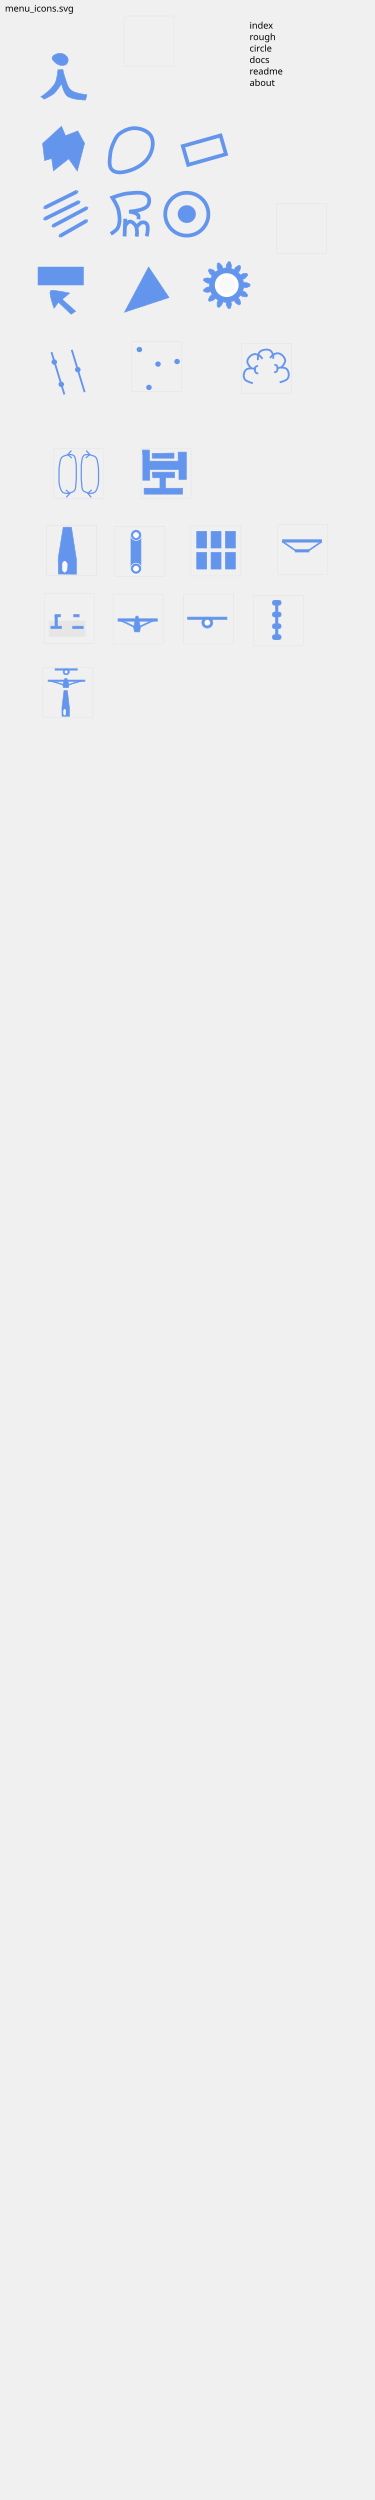
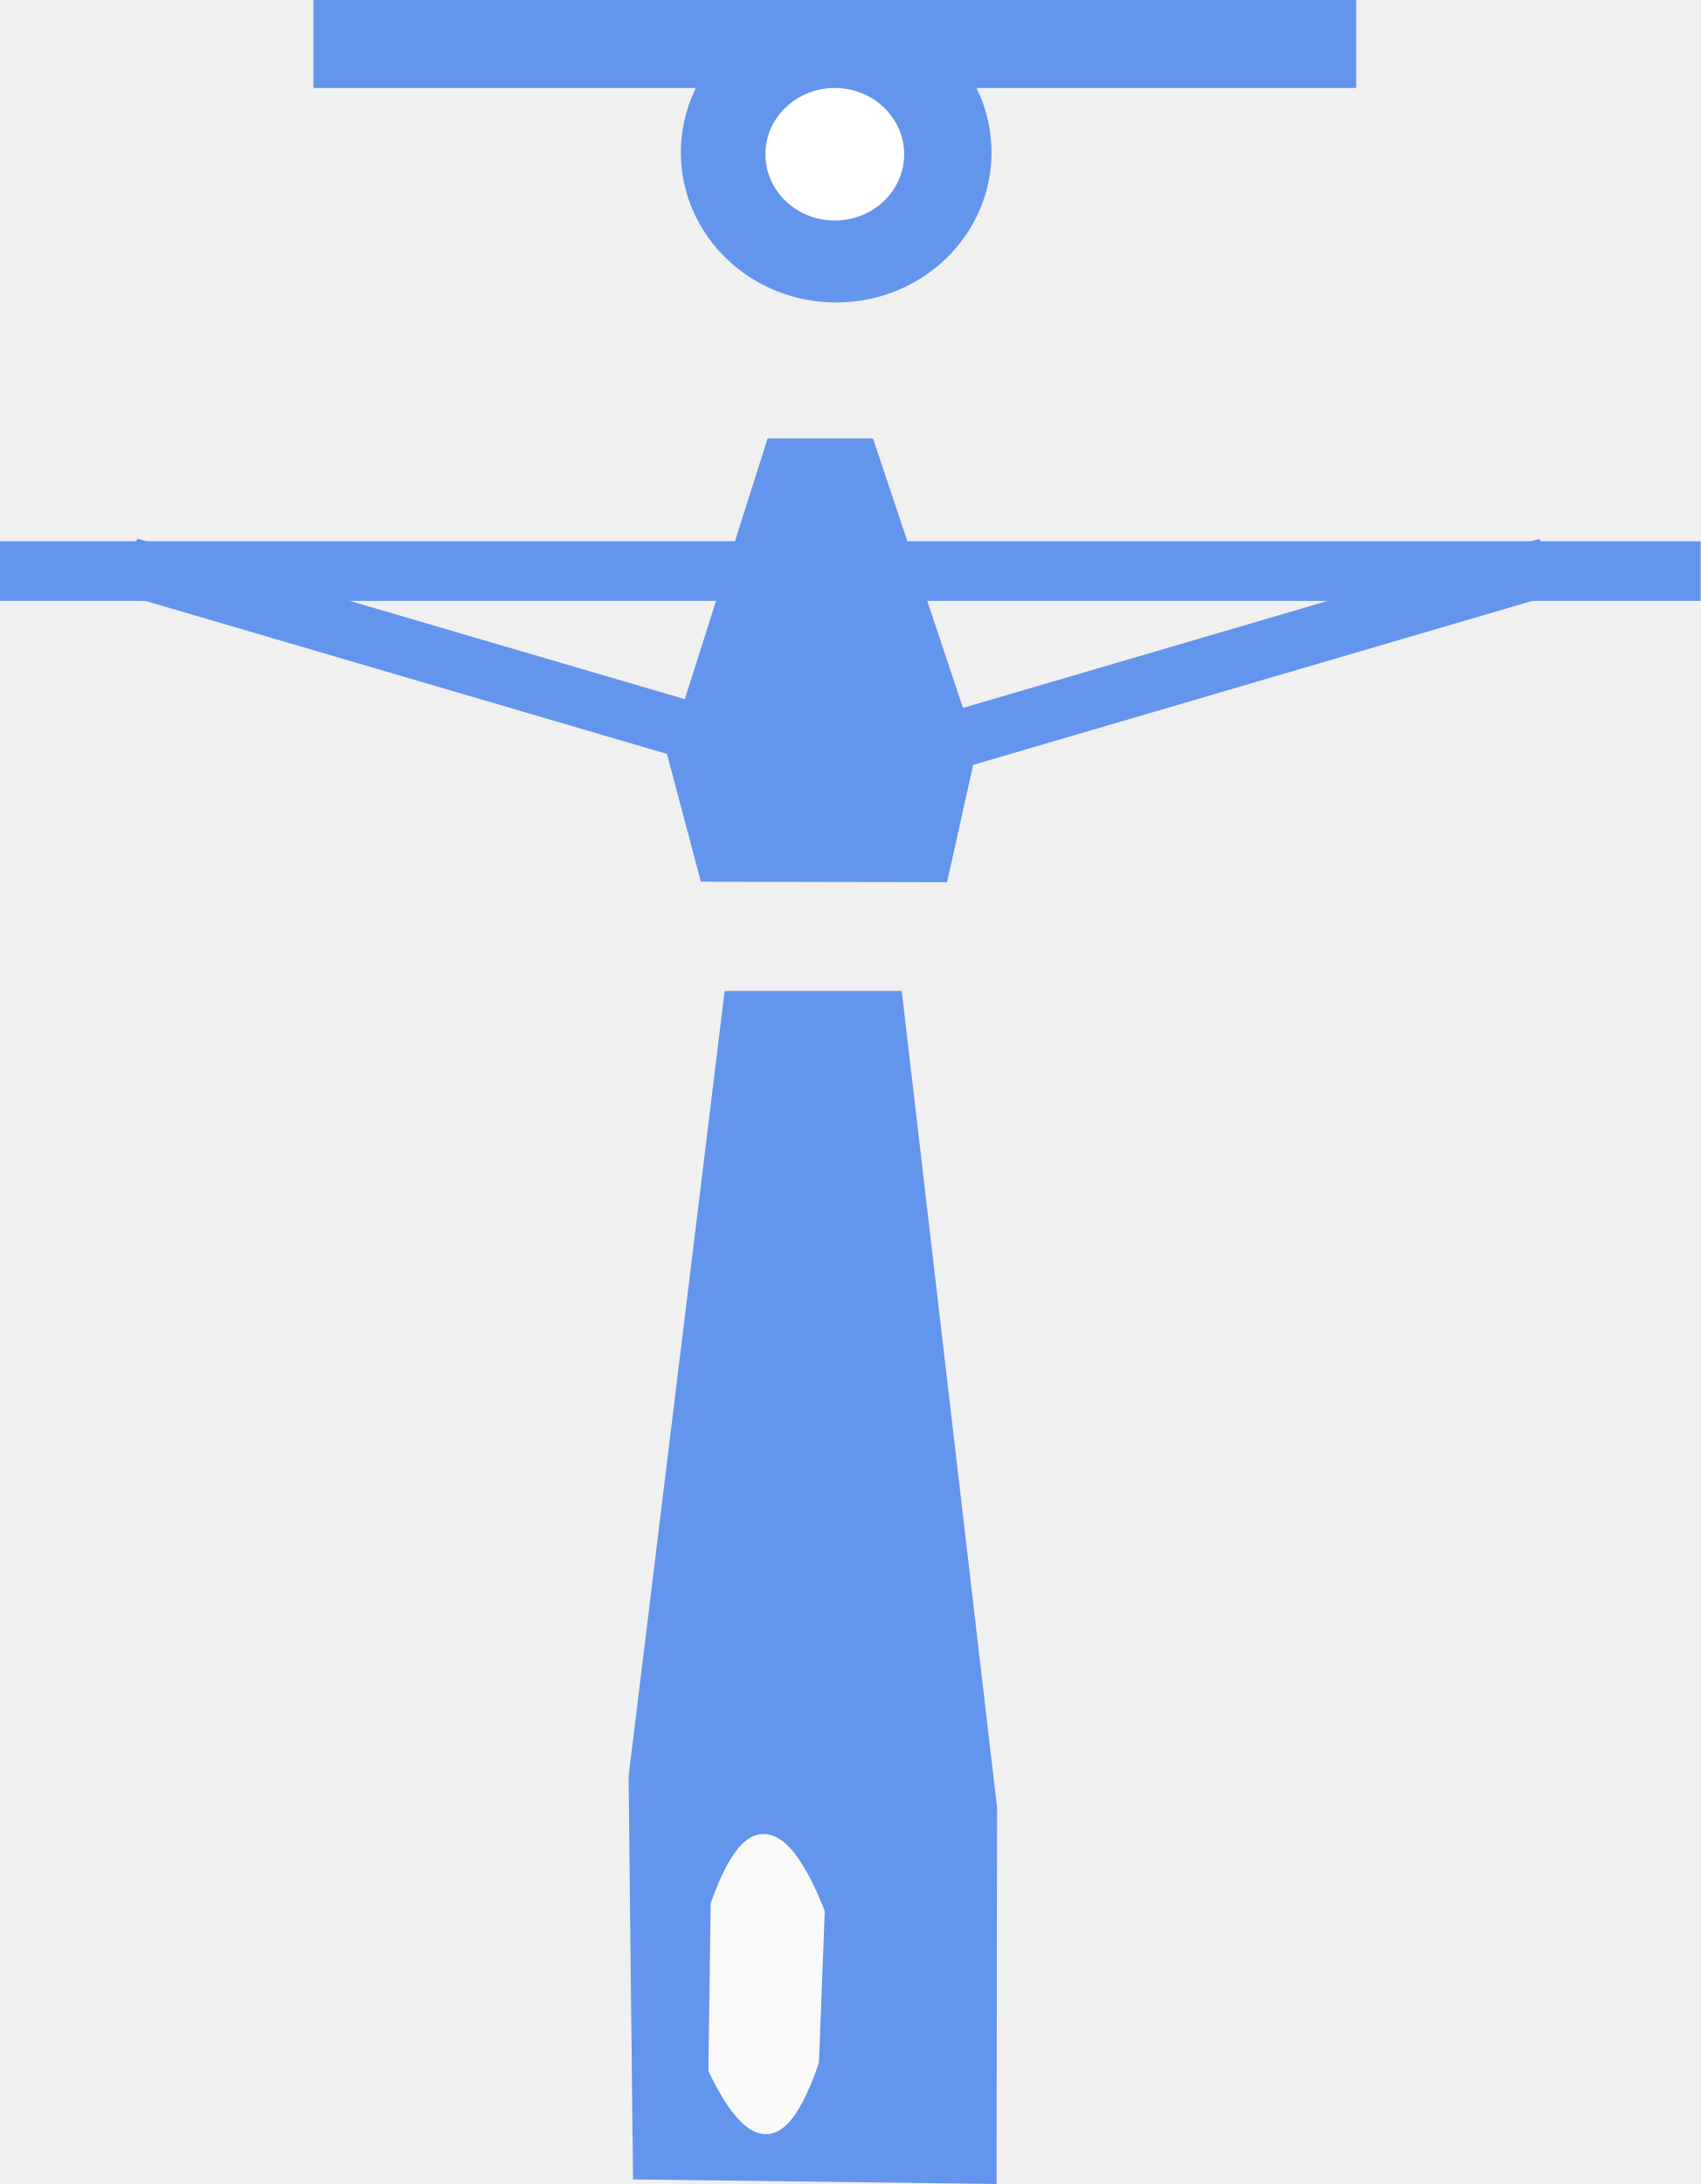
- <svg xmlns="http://www.w3.org/2000/svg" width="600" height="4000" viewBox="0 0 158.75 1058.333">
-   <defs>
-     <marker id="e" markerHeight="1" markerWidth="1" orient="auto-start-reverse" preserveAspectRatio="xMidYMid" refX="0" refY="0" style="overflow:visible" viewBox="0 0 1 1">
-       <path d="M3-3 0 0l3 3" style="fill:none;stroke:context-stroke;stroke-width:1;stroke-linecap:butt" transform="rotate(180 .125 0)" />
-     </marker>
-     <marker id="d" markerHeight="1" markerWidth=".525" orient="auto-start-reverse" preserveAspectRatio="xMidYMid" refX="0" refY="0" style="overflow:visible" viewBox="0 0 0.525 1">
-       <path d="m0-1 1 1-1 1-.05-1Z" style="fill:context-stroke;stroke-linecap:butt" transform="scale(.5)" />
-     </marker>
-     <marker id="c" markerHeight="1" markerWidth=".525" orient="auto-start-reverse" preserveAspectRatio="xMidYMid" refX="0" refY="0" style="overflow:visible" viewBox="0 0 0.525 1">
-       <path d="m0-1 1 1-1 1-.05-1Z" style="fill:context-stroke;stroke-linecap:butt" transform="scale(.5)" />
-     </marker>
-     <marker id="f" markerHeight="1" markerWidth="1" orient="auto-start-reverse" preserveAspectRatio="xMidYMid" refX="0" refY="0" style="overflow:visible" viewBox="0 0 1 1">
-       <path d="M3-3 0 0l3 3" style="fill:none;stroke:context-stroke;stroke-width:1;stroke-linecap:butt" transform="rotate(180 .125 0)" />
-     </marker>
-     <path id="b" d="M399.255 32.854h150.422v157.713H399.255z" />
-     <path id="a" d="M7.964 5.599h428.212v128.273H7.964z" />
-   </defs>
-   <path d="M20.738 262.874H36.01v6.534H20.738z" style="fill:#e6e6e6;stroke:#e6e6e6;stroke-width:.265" />
-   <text xml:space="preserve" style="font-style:normal;font-weight:400;font-size:14.667px;line-height:1.25;font-family:sans-serif;white-space:pre;shape-inside:url(#a);display:inline;fill:#000;fill-opacity:1;stroke:none" transform="scale(.26458)">
-     <tspan x="7.963" y="18.576">menu_icons.svg</tspan>
-   </text>
-   <path d="M16.385 22.264h21.167v21.167H16.385z" style="fill:none;fill-opacity:1;stroke:none;stroke-width:.265" />
-   <path d="M17.351 40.891c.689-.144 4.542-3.17 5.872-5.5.986-1.726 1.3-5.821 1.3-5.821l2.057-.14s.513 2.363.929 3.493c.662 1.8 1.022 3.945 2.48 5.19 1.798 1.534 6.799 2.016 6.799 2.016l-.611 2.222s-5.692-.056-7.746-1.723c-1.496-1.214-2.391-5.264-2.391-5.264s-1.841 3.018-3.146 4.172c-1.213 1.073-4.207 2.429-4.207 2.429zM25.925 22.621c1.153.12 2.382.99 2.79 2.075.287.761.07 1.818-.511 2.388-.653.64-1.794.678-2.694.519-.97-.172-1.863-.801-2.537-1.52-.434-.464-1.078-1.095-.871-1.695.457-1.328 2.427-1.912 3.823-1.767z" style="fill:#6495ed;fill-opacity:1;stroke:#6495ed;stroke-width:.265px;stroke-linecap:butt;stroke-linejoin:miter;stroke-opacity:1" />
-   <text xml:space="preserve" style="font-style:normal;font-weight:400;font-size:14.667px;line-height:1.25;font-family:sans-serif;white-space:pre;shape-inside:url(#b);display:inline;fill:#000;fill-opacity:1;stroke:none" transform="scale(.26458)">
-     <tspan x="399.256" y="45.83">index
- </tspan>
-     <tspan x="399.256" y="64.163">rough
- </tspan>
-     <tspan x="399.256" y="82.497">circle
- </tspan>
-     <tspan x="399.256" y="100.83">docs
- </tspan>
-     <tspan x="399.256" y="119.164">readme
- </tspan>
-     <tspan x="399.256" y="137.497">about</tspan>
-   </text>
-   <path d="M52.517 6.788h21.167v21.167H52.517zM116.972 86.185h21.167v21.167h-21.167z" style="fill:none;stroke:#e6e6e6;stroke-width:.265" />
-   <path d="M16.868 52.043h21.167V73.21H16.868z" style="fill:none;stroke:none;stroke-width:.265" />
-   <path d="m18.043 60.747 7.99-7.269 1.676 3.996 5.206-2.023 2.866 5.219-3.067 11.724-3.598-5.207-6.491 5.1-.738-5.23-2.987.886z" style="fill:#6495ed;fill-opacity:1;stroke:#6495ed;stroke-width:.265px;stroke-linecap:butt;stroke-linejoin:miter;stroke-opacity:1" />
-   <path d="M44.947 52.498h21.167v21.167H44.947z" style="fill:none;stroke:none;stroke-width:.265" />
-   <path d="M48.422 59.681c.55-1.118 1.158-2.31 2.157-3.055 1.963-1.465 4.517-2.552 6.959-2.359 2.413.192 5.257 1.266 6.425 3.386 1.326 2.408.657 5.804-.653 8.22-1.607 2.966-4.816 5.105-8.013 6.18-2.45.824-5.815 1.647-7.753-.062-1.667-1.47-1.072-4.392-.887-6.607.166-1.983.886-3.918 1.765-5.703z" style="fill:none;stroke:#6495ed;stroke-width:1.587;stroke-linecap:butt;stroke-linejoin:miter;stroke-opacity:1" />
-   <path d="M17.229 79.978h21.167v21.167H17.229z" style="fill:none;stroke:none;stroke-width:.265" />
-   <path d="M18.963 87.888 32.5 81.165" style="fill:none;stroke:#6495ed;stroke-width:1.587;stroke-linecap:butt;stroke-linejoin:miter;stroke-opacity:1;marker-start:url(#c);marker-end:url(#d)" />
-   <path d="m18.959 92.661 14.42-7.165" style="fill:none;stroke:#6495ed;stroke-width:1.587;stroke-linecap:butt;stroke-linejoin:miter;stroke-opacity:1;marker-start:url(#c);marker-end:url(#d)" />
-   <path d="m22.488 95.65 14.222-7.586" style="fill:none;stroke:#6495ed;stroke-width:1.587;stroke-linecap:butt;stroke-linejoin:miter;stroke-opacity:1;marker-start:url(#c);marker-end:url(#d)" />
-   <path d="m25.455 99.876 11.174-6.39" style="fill:none;stroke:#6495ed;stroke-width:1.587;stroke-linecap:butt;stroke-linejoin:miter;stroke-opacity:1;marker-start:url(#c);marker-end:url(#d)" />
-   <path d="M44.026 80.079h21.167v21.167H44.026z" style="fill:none;stroke:none;stroke-width:.265" />
-   <path d="M46.895 99.02s2.436-1.41 3.007-2.606c1.07-2.243.767-5.02.25-7.45-.41-1.936-2.593-5.34-2.593-5.34s4.32-1.6 6.586-1.743c2.818-.179 6.534-1.007 8.395 1.116.893 1.018.802 2.969.004 4.062-1.63 2.232-7.9 2.518-7.9 2.518s3.071.375 3.867 1.507c.333.474.046 1.737.046 1.737M53.016 92.61l-.28 7.47" style="fill:none;stroke:#6495ed;stroke-width:1.587;stroke-linecap:butt;stroke-linejoin:miter;stroke-opacity:1" />
-   <path d="M52.664 96.055s1.207-2.153 2.268-2.257c.953-.093 1.835.812 2.39 1.592.533.75.616 1.757.691 2.675.058.7-.187 2.098-.187 2.098M58.036 95.917s1.12-1.559 1.98-1.752c.707-.159 1.653.026 2.087.605 1.05 1.401-.011 5.252-.011 5.252" style="fill:none;stroke:#6495ed;stroke-width:1.587;stroke-linecap:butt;stroke-linejoin:miter;stroke-opacity:1" />
-   <path d="M68.471 80.211h21.167v21.167H68.471z" style="fill:none;stroke:none;stroke-width:.265" />
-   <ellipse cx="79.085" cy="90.677" rx="9.135" ry="9.071" style="fill:none;stroke:#6495ed;stroke-width:1.587;stroke-opacity:1" />
-   <ellipse cx="79.075" cy="90.637" rx="3.04" ry="2.963" style="fill:#6495ed;fill-opacity:1;stroke:#6495ed;stroke-width:1.587;stroke-opacity:1" />
-   <path d="M57.244 80.522h16.603v8.245H57.244z" style="fill:none;fill-opacity:1;stroke:#6495ed;stroke-width:1.587;stroke-dasharray:none;stroke-opacity:1" transform="matrix(.9625 -.2713 .27683 .96092 0 0)" />
-   <path d="M76.022 53.264h21.167v21.167H76.022z" style="fill:none;stroke:none;stroke-width:.265" />
-   <path d="M16.776 113.734h17.895v6.241H16.776z" style="fill:#6495ed;fill-opacity:1;stroke:#6495ed;stroke-width:1.587;stroke-opacity:1" />
-   <path d="M22.88 130.47s-2.647-7.072-1.315-7.454c1.332-.382 7.89 1.078 7.89 1.078l-3.145 2.608 5.69 5.064-1.906 1.26-5.33-5.103zM52.708 132.164l10.203-19.116 8.623 12.904z" style="fill:#6495ed;fill-opacity:1;stroke:#6495ed;stroke-width:.265px;stroke-linecap:butt;stroke-linejoin:miter;stroke-opacity:1" />
-   <g style="fill:#6495ed;fill-opacity:1;stroke:#6495ed;stroke-width:1.271;stroke-opacity:1" transform="matrix(.78684 0 0 .78686 95.89 120.702)">
-     <path d="m9.179-1.254 1.015-.138.675.072 1.753.786V.534l-1.753.786-.675.072-1.015-.138-.469 1.902.963.348.564.378 1.187 1.51-.496.946L9.01 6.22l-.631-.25-.834-.593-1.3 1.466.691.756.324.597.35 1.889-.88.607-1.642-.997-.443-.514-.462-.914-1.832.695.26.99.01.68-.57 1.834-1.06.129L0 10.948l-.153-.66.015-1.025-1.945-.236-.23.998-.307.605-1.356 1.36-.999-.378-.113-1.918.172-.656.489-.9-1.612-1.113-.668.777-.553.393-1.833.574-.709-.799.792-1.75.457-.502.851-.57-.91-1.734-.952.377-.673.091-1.89-.343-.256-1.037 1.514-1.182.638-.232 1.019-.109V-.979l-1.019-.109-.638-.232-1.514-1.182.256-1.037 1.89-.343.673.09.952.378.91-1.734-.851-.57-.457-.501-.792-1.751.709-.8 1.833.575.553.393.668.777 1.612-1.113-.49-.9-.171-.656.113-1.918.999-.379 1.356 1.36.307.606.23.998 1.945-.236-.015-1.024.153-.661.991-1.646 1.06.129.57 1.835-.01.679-.26.99 1.832.695.462-.914.443-.514 1.642-.997.88.607-.35 1.889-.324.597-.69.756 1.299 1.466.834-.594.631-.25 1.918-.118.496.945-1.187 1.51-.564.379-.963.348z" style="fill:#6495ed;fill-opacity:1;stroke:#6495ed;stroke-width:.336;stroke-opacity:1" />
-     <circle r="2.646" style="fill:#6495ed;fill-opacity:1;stroke:#6495ed;stroke-width:.336;stroke-opacity:1" />
+ <svg xmlns="http://www.w3.org/2000/svg" width="59.896" height="76.922" viewBox="0 0 15.848 20.352">
+   <g transform="translate(-20.233 -282.999)">
+     <path d="M18.153 282.487H39.32v21.167H18.153z" style="fill:none;stroke:#e6e6e6;stroke-width:.265" />
+     <path d="m26.263 303.178 3.124.039.005-3.363-.874-7.488h-1.415l-.88 7.194z" style="fill:#6495ed;fill-opacity:1;stroke:#6495ed;stroke-width:.265px;stroke-linecap:butt;stroke-linejoin:miter;stroke-opacity:1" />
+     <path d="m26.988 300.758-.021 1.51s.23.504.413.486c.181-.019.353-.561.353-.561l.052-1.362s-.23-.614-.44-.609c-.178.004-.357.536-.357.536z" style="fill:#f9f9f9;stroke:#f9f9f9;stroke-width:.265px;stroke-linecap:butt;stroke-linejoin:miter;stroke-opacity:1" />
+     <path d="M-288.467-21.315h2.576v.95h-2.576zM-288.467-35.948h2.576v.95h-2.576zM-288.467-26.307h2.576v.95h-2.576zM-288.467-30.495h2.576v.95h-2.576z" style="fill:#6495ed;fill-opacity:1;stroke:#6495ed;stroke-width:.265;stroke-opacity:1" transform="rotate(-90)" />
+     <path d="M27.483 287.217h.79l.924 2.768-.245 1.102-2.086-.004-.278-1.048z" style="fill:#6495ed;fill-opacity:1;stroke:#6495ed;stroke-width:.265px;stroke-linecap:butt;stroke-linejoin:miter;stroke-opacity:1" />
+     <path d="M-212.269 289.901h6.037v.301h-6.037z" style="fill:#6495ed;fill-opacity:1;stroke:#6495ed;stroke-width:.274;stroke-opacity:1" transform="matrix(-.95956 -.2815 -.60823 .79376 0 0)" />
+     <path d="M-164.543 306.829h6.037v.301h-6.037z" style="fill:#6495ed;fill-opacity:1;stroke:#6495ed;stroke-width:.274;stroke-opacity:1" transform="matrix(.95956 -.2815 .60823 .79376 0 0)" />
+     <path d="M23.286 283.131h9.452v.555h-9.452z" style="fill:#6495ed;fill-opacity:1;stroke:#6495ed;stroke-width:.265;stroke-opacity:1" />
+     <ellipse cx="28.025" cy="284.419" rx="1.315" ry="1.266" style="fill:#6495ed;fill-opacity:1;stroke:#6495ed;stroke-width:.265;stroke-opacity:1" />
+     <ellipse cx="28.012" cy="284.436" rx=".779" ry=".75" style="fill:#fff;fill-opacity:1;stroke:#6495ed;stroke-width:.265;stroke-opacity:1" />
+     <path d="M20.365 288.175h15.583v.291H20.365z" style="fill:#6495ed;fill-opacity:1;stroke:#6495ed;stroke-width:.265;stroke-opacity:1" />
  </g>
-   <circle cx="95.984" cy="120.702" r="4.262" style="fill:#f9f9f9;fill-opacity:1;stroke:#fff;stroke-width:1.587;stroke-opacity:1" />
-   <ellipse cx="22.979" cy="153.261" rx="1.186" ry="1.14" style="fill:#6495ed;fill-opacity:1;stroke-width:.265;stroke-dasharray:1,1" />
-   <ellipse cx="25.941" cy="162.708" rx="1.186" ry="1.14" style="fill:#6495ed;fill-opacity:1;stroke-width:.265;stroke-dasharray:1,1" />
-   <ellipse cx="32.927" cy="156.474" rx="1.186" ry="1.14" style="fill:#6495ed;fill-opacity:1;stroke-width:.265;stroke-dasharray:1,1" />
-   <path d="m21.795 149.073 5.455 17.91M30.373 148.092l5.455 17.91" style="fill:none;stroke:#6495ed;stroke-width:.794;stroke-linecap:butt;stroke-linejoin:miter;stroke-opacity:1" />
-   <path d="M55.806 144.605h21.167v21.167H55.806z" style="fill:none;stroke:#e6e6e6;stroke-width:.265" />
-   <ellipse cx="59" cy="147.974" rx="1.186" ry="1.14" style="fill:#6495ed;fill-opacity:1;stroke-width:.265;stroke-dasharray:1,1" />
-   <ellipse cx="63.06" cy="164.007" rx="1.186" ry="1.14" style="fill:#6495ed;fill-opacity:1;stroke-width:.265;stroke-dasharray:1,1" />
-   <ellipse cx="74.965" cy="153.037" rx="1.186" ry="1.14" style="fill:#6495ed;fill-opacity:1;stroke-width:.265;stroke-dasharray:1,1" />
-   <ellipse cx="66.89" cy="154.128" rx="1.186" ry="1.14" style="fill:#6495ed;fill-opacity:1;stroke-width:.265;stroke-dasharray:1,1" />
-   <path d="M102.285 145.346h21.167v21.167h-21.167z" style="fill:none;stroke:#e6e6e6;stroke-width:.265" />
-   <path d="M107.037 162.215s-2.848-.645-3.461-1.707c-.66-1.143-.46-2.86.436-3.86.572-.636 1.682-.72 2.582-.722.574 0 1.649.454 1.649.454" style="fill:none;stroke:#6495ed;stroke-width:.794;stroke-linecap:butt;stroke-linejoin:miter;stroke-opacity:1" />
-   <path d="M106.487 156.097s-1.942-2.017-1.787-3.21c.166-1.284 1.396-2.593 2.752-2.946.866-.225 1.83.285 2.572.753.472.3 1.074 1.234 1.074 1.234" style="fill:none;stroke:#6495ed;stroke-width:.794;stroke-linecap:butt;stroke-linejoin:miter;stroke-opacity:1" />
-   <path d="M109.171 152.468s-.13-2.688.808-3.528c1.01-.903 2.862-1.212 4.16-.706.827.324 1.229 1.277 1.485 2.069.162.504-.01 1.579-.01 1.579M118.392 161.865s2.849-.645 3.462-1.707c.66-1.143.46-2.86-.436-3.859-.572-.637-1.683-.72-2.583-.723-.573 0-1.648.455-1.648.455" style="fill:none;stroke:#6495ed;stroke-width:.794;stroke-linecap:butt;stroke-linejoin:miter;stroke-opacity:1" />
-   <path d="M118.942 155.748s1.942-2.018 1.788-3.21c-.166-1.285-1.396-2.594-2.752-2.947-.866-.225-1.831.285-2.572.754-.473.298-1.075 1.234-1.075 1.234" style="fill:none;stroke:#6495ed;stroke-width:.794;stroke-linecap:butt;stroke-linejoin:miter;stroke-opacity:1" />
-   <path d="M109.335 158.071s-.881.022-1.147-.433c-.285-.49-.368-1.371-.189-1.977.115-.387.43-.563.693-.672.167-.07.517.028.517.028M116.053 157.578s.882.022 1.147-.434c.286-.49.369-1.37.19-1.976-.115-.387-.431-.563-.693-.672-.167-.07-.517.028-.517.028" style="fill:none;stroke:#6495ed;stroke-width:.794;stroke-linecap:butt;stroke-linejoin:miter;stroke-opacity:1" />
-   <path d="M22.78 189.931h21.167v21.167H22.78z" style="fill:none;stroke:#e6e6e6;stroke-width:.265" />
-   <path d="M29.076 208.78s1.85-.354 2.4-1.029c.716-.875.556-2.197.686-3.32.189-1.622.145-3.266.135-4.9-.008-1.256.071-2.528-.15-3.765-.18-1.01-.175-2.252-.948-2.926-.599-.522-2.346-.419-2.346-.419" style="fill:none;stroke:#6495ed;stroke-width:.529;stroke-linecap:butt;stroke-linejoin:miter;stroke-opacity:1;marker-end:url(#e)" />
-   <path d="M29.082 192.518s-2.148.3-2.845 1.028c-.802.837-.842 2.177-1.042 3.32-.28 1.61-.219 3.265-.204 4.9.012 1.257-.096 2.55.226 3.765.278 1.051.564 2.284 1.442 2.926.751.55 2.761.419 2.761.419" style="fill:none;stroke:#6495ed;stroke-width:.529;stroke-linecap:butt;stroke-linejoin:miter;stroke-opacity:1;marker-end:url(#e)" />
-   <path d="M37.63 208.748s-1.85-.354-2.4-1.029c-.715-.875-.556-2.197-.686-3.32-.188-1.622-.144-3.266-.134-4.9.007-1.256-.072-2.528.148-3.765.18-1.01.176-2.252.949-2.926.599-.522 2.346-.419 2.346-.419" style="fill:none;stroke:#6495ed;stroke-width:.529;stroke-linecap:butt;stroke-linejoin:miter;stroke-opacity:1;marker-end:url(#f)" />
-   <path d="M37.624 192.486s2.148.3 2.845 1.028c.803.837.842 2.177 1.042 3.32.281 1.61.22 3.265.204 4.9-.011 1.257.096 2.55-.226 3.765-.278 1.051-.564 2.284-1.441 2.926-.752.55-2.762.419-2.762.419" style="fill:none;stroke:#6495ed;stroke-width:.529;stroke-linecap:butt;stroke-linejoin:miter;stroke-opacity:1;marker-end:url(#f)" />
-   <path d="M59.745 189.777h21.167v21.167H59.745z" style="fill:none;stroke:#e6e6e6;stroke-width:.265" />
-   <path d="M60.477 192.885v10.41h2.911v-4.524h12.384v4.198h3.095V191.4h-3.45v3.825H63.263v-4.704h-3.006Z" style="fill:#6495ed;fill-opacity:1;stroke:#6495ed;stroke-width:.265px;stroke-linecap:butt;stroke-linejoin:miter;stroke-opacity:1" />
-   <path d="M64.449 191.968v1.995h9.2v-2.156zM64.477 199.902h9.434v2.352h-3.85v4.444h7.22v2.483H61.018v-2.5h6.701v-4.419h-3.001z" style="fill:#6495ed;fill-opacity:1;stroke:#6495ed;stroke-width:.265px;stroke-linecap:butt;stroke-linejoin:miter;stroke-opacity:1" />
-   <path d="M19.726 222.501h21.167v21.167H19.726z" style="fill:none;stroke:#e6e6e6;stroke-width:.265" />
-   <path d="m24.73 242.99 7.618.071.011-6.153-2.132-13.7h-3.449l-2.146 13.162z" style="fill:#6495ed;fill-opacity:1;stroke:#6495ed;stroke-width:.265px;stroke-linecap:butt;stroke-linejoin:miter;stroke-opacity:1" />
-   <path d="m26.497 238.562-.051 2.762s.563.923 1.007.89c.443-.034.861-1.027.861-1.027l.126-2.49s-.559-1.125-1.072-1.115c-.434.01-.87.98-.87.98z" style="fill:#f9f9f9;stroke:#f9f9f9;stroke-width:.265px;stroke-linecap:butt;stroke-linejoin:miter;stroke-opacity:1" />
-   <path d="M48.602 222.875h21.167v21.167H48.602z" style="fill:none;stroke:#e6e6e6;stroke-width:.265" />
-   <path d="M55.445 226.197h4.219v14.701h-4.219z" style="fill:#6495ed;fill-opacity:1;stroke:#6495ed;stroke-width:.265;stroke-opacity:1" />
-   <circle cx="57.607" cy="240.71" r="2.315" style="fill:#6495ed;fill-opacity:1;stroke:#fff;stroke-width:.265;stroke-opacity:1" />
-   <circle cx="57.584" cy="240.742" r="1.371" style="fill:#fff;fill-opacity:1;stroke:#6495ed;stroke-width:.265;stroke-opacity:1" />
-   <circle cx="57.606" cy="226.48" r="2.315" style="fill:#6495ed;fill-opacity:1;stroke:#fff;stroke-width:.265;stroke-opacity:1" />
-   <circle cx="57.584" cy="226.512" r="1.371" style="fill:#fff;fill-opacity:1;stroke:#6495ed;stroke-width:.265;stroke-opacity:1" />
-   <path d="M80.825 222.62h21.167v21.167H80.825z" style="fill:none;stroke:#e6e6e6;stroke-width:.265" />
-   <path d="M83.281 224.933H87.5v7.056h-4.219zM89.352 224.933h4.219v7.056h-4.219zM95.424 224.933h4.219v7.056h-4.219zM83.281 233.841H87.5v7.056h-4.219zM89.352 233.841h4.219v7.056h-4.219zM95.424 233.841h4.219v7.056h-4.219z" style="fill:#6495ed;fill-opacity:1;stroke:#6495ed;stroke-width:.265;stroke-opacity:1" />
-   <path d="M117.571 222.018h21.167v21.167h-21.167z" style="fill:none;stroke:#e6e6e6;stroke-width:.265" />
-   <path d="M119.551 228.49h16.643v1.014h-16.643zM124.937 232.679h5.871v1.014h-5.871z" style="fill:#6495ed;fill-opacity:1;stroke:#6495ed;stroke-width:.265;stroke-opacity:1" />
-   <path d="M224.29 121.405h6.582v.416h-6.582z" style="fill:#6495ed;fill-opacity:1;stroke:#6495ed;stroke-width:.265;stroke-opacity:1" transform="matrix(.82494 .56523 -.53746 .84329 0 0)" />
-   <path d="M8.505 266.038h6.582v.416H8.505z" style="fill:#6495ed;fill-opacity:1;stroke:#6495ed;stroke-width:.265;stroke-opacity:1" transform="matrix(-.82494 .56523 .53746 .84329 0 0)" />
-   <path d="M18.721 251.198h21.167v21.167H18.721zM47.926 251.492h21.167v21.167H47.926zM77.731 251.436h21.167v21.167H77.731zM107.218 252.205h21.167v21.167h-21.167z" style="fill:none;stroke:#e6e6e6;stroke-width:.265" />
-   <path d="M21.565 265.091h4.447v1.014h-4.447z" style="fill:#6495ed;fill-opacity:1;stroke:#6495ed;stroke-width:.265;stroke-opacity:1" />
-   <path d="M-265.091 23.281h4.447v1.014h-4.447z" style="fill:#6495ed;fill-opacity:1;stroke:#6495ed;stroke-width:.265;stroke-opacity:1" transform="rotate(-90)" />
-   <path d="M-25.574-261.151h2.293v1.014h-2.293z" style="fill:#6495ed;fill-opacity:1;stroke:#6495ed;stroke-width:.265;stroke-opacity:1" transform="scale(-1)" />
-   <path d="M-35.22 265.091h4.447v1.014h-4.447z" style="fill:#6495ed;fill-opacity:1;stroke:#6495ed;stroke-width:.265;stroke-opacity:1" transform="scale(-1 1)" />
-   <path d="M-265.091-33.504h4.447v1.014h-4.447z" style="fill:#6495ed;fill-opacity:1;stroke:#6495ed;stroke-width:.265;stroke-opacity:1" transform="rotate(-90)" />
-   <path d="M31.211-261.151h2.293v1.014h-2.293z" style="fill:#6495ed;fill-opacity:1;stroke:#6495ed;stroke-width:.265;stroke-opacity:1" transform="scale(1 -1)" />
-   <path d="M49.961 261.953h16.643v1.014H49.961z" style="fill:#6495ed;fill-opacity:1;stroke:#6495ed;stroke-width:.265;stroke-opacity:1" />
-   <path d="M-262.968-50.975h4.447v1.014h-4.447zM-262.968-66.604h4.447v1.014h-4.447zM-262.968-56.307h4.447v1.014h-4.447zM-262.968-60.78h4.447v1.014h-4.447z" style="fill:#6495ed;fill-opacity:1;stroke:#6495ed;stroke-width:.265;stroke-opacity:1" transform="rotate(-90)" />
-   <path d="M57.563 260.81h.843l.988 4.778-.263 1.902-2.228-.007-.296-1.809z" style="fill:#6495ed;fill-opacity:1;stroke:#6495ed;stroke-width:.265px;stroke-linecap:butt;stroke-linejoin:miter;stroke-opacity:1" />
-   <path d="M-165.587 215.193h6.847v.456h-6.847z" style="fill:#6495ed;fill-opacity:1;stroke:#6495ed;stroke-width:.265;stroke-opacity:1" transform="scale(-1 1)rotate(-25.367)" />
-   <path d="M-60.653 264.879h6.847v.456h-6.847z" style="fill:#6495ed;fill-opacity:1;stroke:#6495ed;stroke-width:.265;stroke-opacity:1" transform="rotate(-25.367)" />
-   <path d="M79.426 261.224h16.643v1.014H79.426z" style="fill:#6495ed;fill-opacity:1;stroke:#6495ed;stroke-width:.265;stroke-opacity:1" />
-   <circle cx="87.77" cy="263.578" r="2.315" style="fill:#6495ed;fill-opacity:1;stroke:#6495ed;stroke-width:.265;stroke-opacity:1" />
-   <circle cx="87.747" cy="263.61" r="1.371" style="fill:#fff;fill-opacity:1;stroke:#6495ed;stroke-width:.265;stroke-opacity:1" />
-   <path d="M-270.764 116.655h16.643v1.014h-16.643z" style="fill:#6495ed;fill-opacity:1;stroke:#6495ed;stroke-width:.265;stroke-opacity:1" transform="rotate(-90)" />
-   <rect width="3.676" height="2.065" x="115.324" y="254.121" ry=".869" style="fill:#6495ed;fill-opacity:1;stroke:#6495ed;stroke-width:.265;stroke-opacity:1" />
-   <rect width="3.676" height="2.065" x="115.324" y="268.699" ry=".869" style="fill:#6495ed;fill-opacity:1;stroke:#6495ed;stroke-width:.265;stroke-opacity:1" />
-   <rect width="3.676" height="2.065" x="115.324" y="264.081" ry=".869" style="fill:#6495ed;fill-opacity:1;stroke:#6495ed;stroke-width:.265;stroke-opacity:1" />
-   <rect width="3.676" height="2.065" x="115.324" y="259.101" ry=".869" style="fill:#6495ed;fill-opacity:1;stroke:#6495ed;stroke-width:.265;stroke-opacity:1" />
-   <path d="M18.153 282.487H39.32v21.167H18.153z" style="fill:none;stroke:#e6e6e6;stroke-width:.265" />
-   <path d="m26.263 303.178 3.124.039.005-3.363-.874-7.488h-1.415l-.88 7.194z" style="fill:#6495ed;fill-opacity:1;stroke:#6495ed;stroke-width:.265px;stroke-linecap:butt;stroke-linejoin:miter;stroke-opacity:1" />
-   <path d="m26.988 300.758-.021 1.51s.23.504.413.486c.181-.019.353-.561.353-.561l.052-1.362s-.23-.614-.44-.609c-.178.004-.357.536-.357.536z" style="fill:#f9f9f9;stroke:#f9f9f9;stroke-width:.265px;stroke-linecap:butt;stroke-linejoin:miter;stroke-opacity:1" />
-   <path d="M20.365 287.879h15.583v.588H20.365z" style="fill:#6495ed;fill-opacity:1;stroke:#6495ed;stroke-width:.265;stroke-opacity:1" />
-   <path d="M-288.467-21.315h2.576v.95h-2.576zM-288.467-35.948h2.576v.95h-2.576zM-288.467-26.307h2.576v.95h-2.576zM-288.467-30.495h2.576v.95h-2.576z" style="fill:#6495ed;fill-opacity:1;stroke:#6495ed;stroke-width:.265;stroke-opacity:1" transform="rotate(-90)" />
-   <path d="M27.483 287.217h.79l.924 2.768-.245 1.102-2.086-.004-.278-1.048z" style="fill:#6495ed;fill-opacity:1;stroke:#6495ed;stroke-width:.265px;stroke-linecap:butt;stroke-linejoin:miter;stroke-opacity:1" />
-   <path d="M-212.269 289.901h6.037v.301h-6.037z" style="fill:#6495ed;fill-opacity:1;stroke:#6495ed;stroke-width:.274;stroke-opacity:1" transform="matrix(-.95956 -.2815 -.60823 .79376 0 0)" />
-   <path d="M-164.7 306.729h6.037v.301h-6.037z" style="fill:#6495ed;fill-opacity:1;stroke:#6495ed;stroke-width:.274;stroke-opacity:1" transform="matrix(.95956 -.2815 .60823 .79376 0 0)" />
-   <path d="M23.286 283.131h9.452v.555h-9.452z" style="fill:#6495ed;fill-opacity:1;stroke:#6495ed;stroke-width:.265;stroke-opacity:1" />
-   <ellipse cx="28.025" cy="284.419" rx="1.315" ry="1.266" style="fill:#6495ed;fill-opacity:1;stroke:#6495ed;stroke-width:.265;stroke-opacity:1" />
-   <ellipse cx="28.012" cy="284.436" rx=".779" ry=".75" style="fill:#fff;fill-opacity:1;stroke:#6495ed;stroke-width:.265;stroke-opacity:1" />
</svg>
